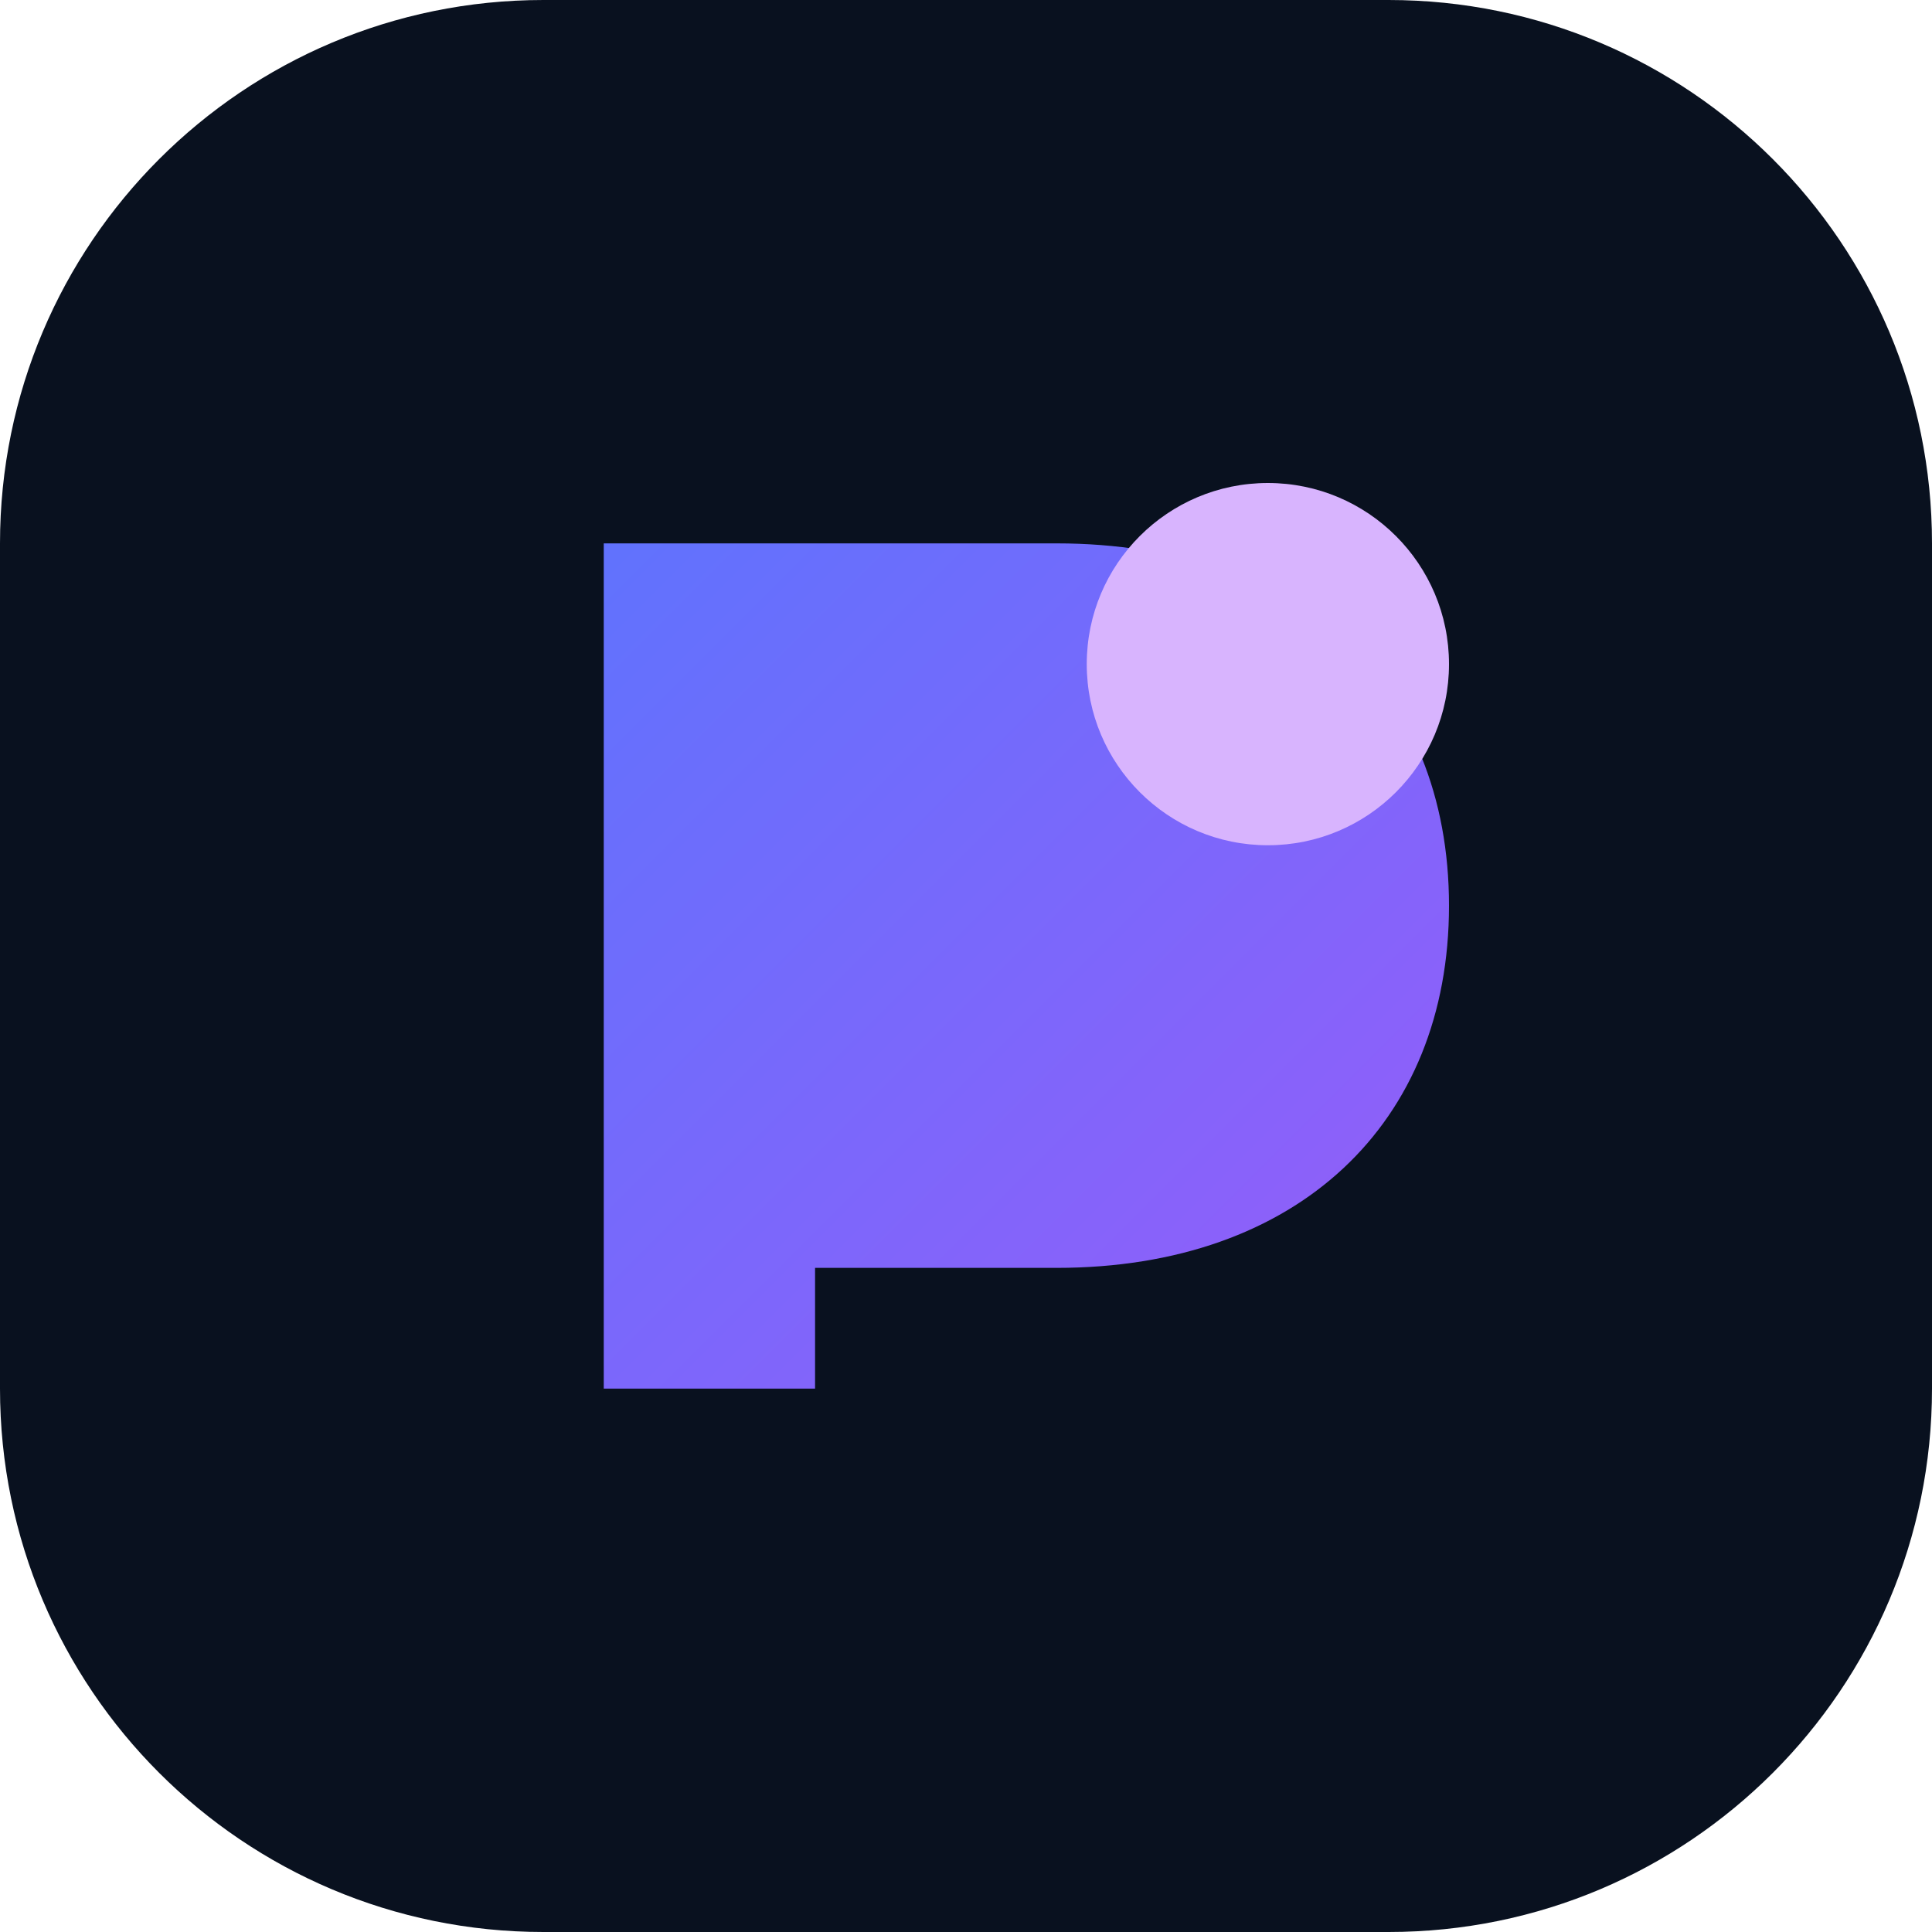
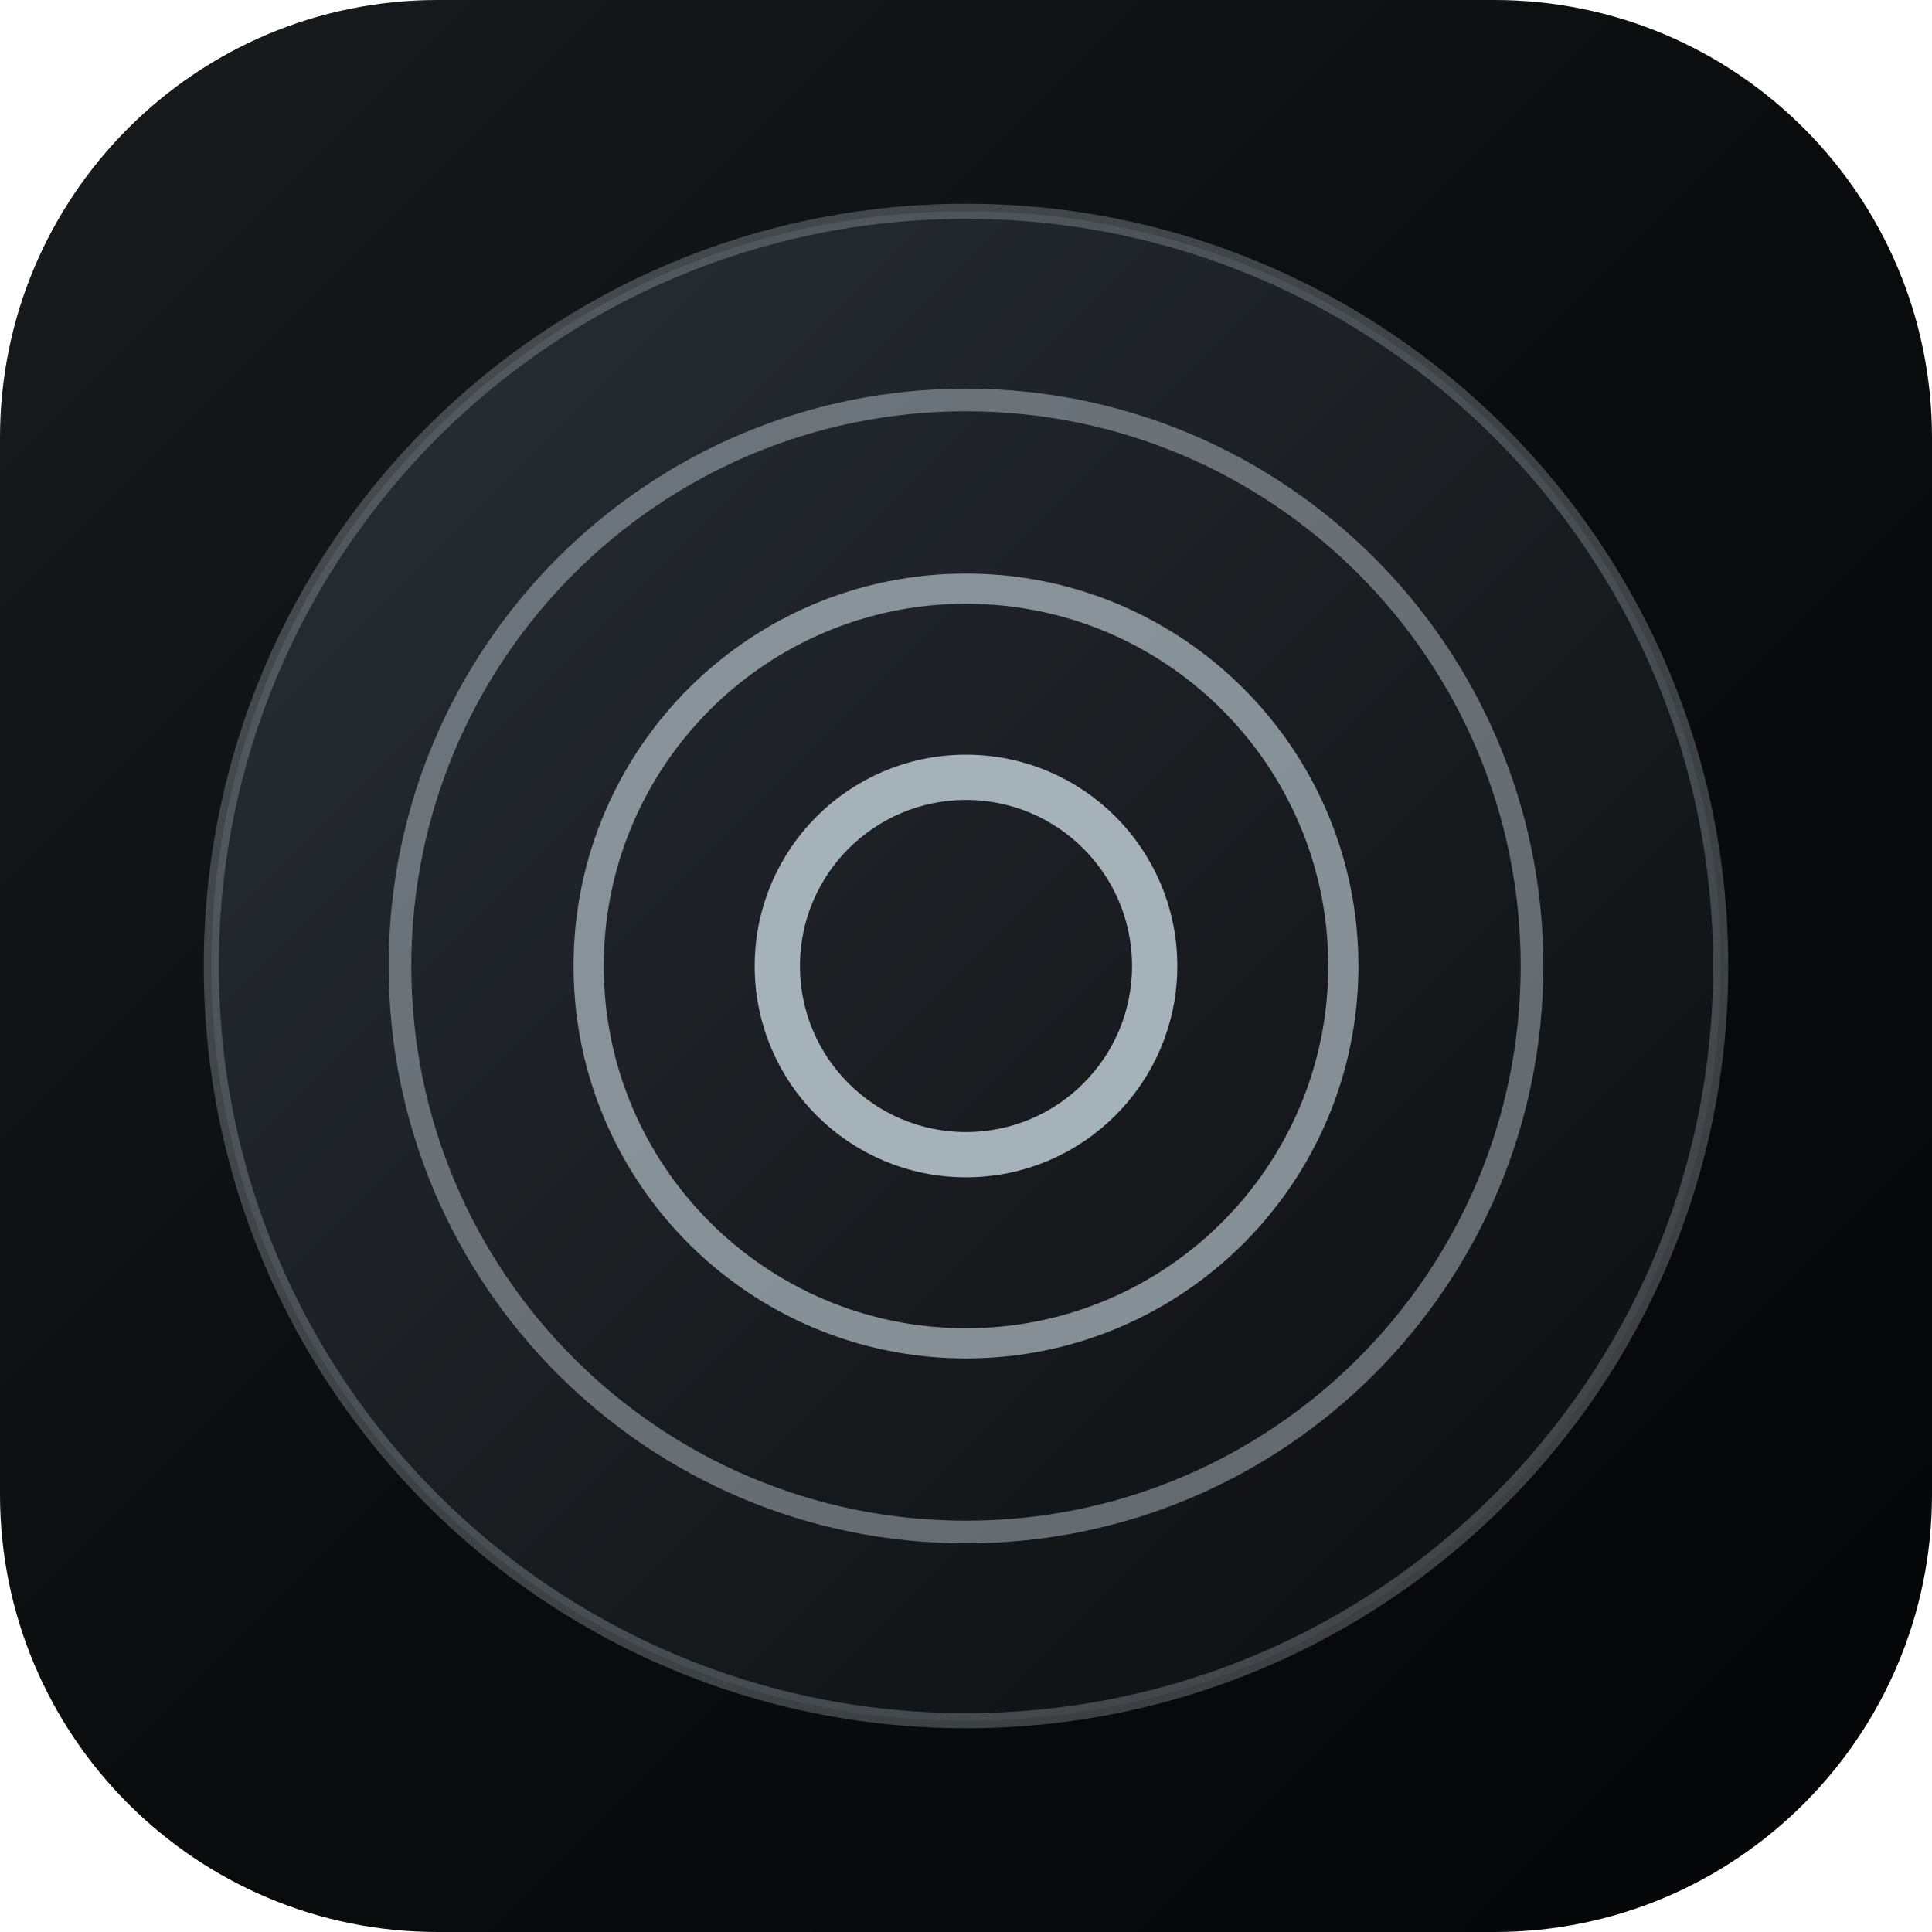
- <svg xmlns="http://www.w3.org/2000/svg" viewBox="0 0 64 64" role="img" aria-label="Provider Observatory">
+ <svg xmlns="http://www.w3.org/2000/svg" viewBox="0 0 512 512" role="img" aria-label="ThreadLens">
  <defs>
-     <linearGradient id="po-gradient" x1="8" y1="8" x2="56" y2="56" gradientUnits="userSpaceOnUse">
-       <stop offset="0" stop-color="#4b7bff" />
-       <stop offset="1" stop-color="#a855f7" />
+     <linearGradient id="bg-grad" x1="0%" y1="0%" x2="100%" y2="100%">
+       <stop offset="0%" stop-color="#191c1f" />
+       <stop offset="50%" stop-color="#0b0c0d" />
+       <stop offset="100%" stop-color="#050607" />
+     </linearGradient>
+     <linearGradient id="lens-grad" x1="0%" y1="0%" x2="100%" y2="100%">
+       <stop offset="0%" stop-color="#2a3036" opacity="0.4" />
+       <stop offset="100%" stop-color="#0b0c0d" opacity="0.1" />
    </linearGradient>
  </defs>
-   <rect width="64" height="64" rx="18" fill="#09111f" />
-   <path d="M20 46V18h15c8 0 13 4.8 13 12s-5 12-13 12h-8v4z" fill="url(#po-gradient)" />
-   <circle cx="42" cy="22" r="6" fill="#d8b4fe" />
+   <rect width="512" height="512" rx="116" fill="url(#bg-grad)" />
+   <circle cx="256" cy="256" r="200" fill="url(#lens-grad)" />
+   <g fill="none" stroke-linecap="round">
+     <circle cx="256" cy="256" r="200" stroke="#b5c2ca" stroke-width="4" opacity="0.3" />
+     <circle cx="256" cy="256" r="150" stroke="#b5c2ca" stroke-width="6" opacity="0.5" />
+     <circle cx="256" cy="256" r="100" stroke="#b5c2ca" stroke-width="8" opacity="0.7" />
+     <circle cx="256" cy="256" r="50" stroke="#b5c2ca" stroke-width="12" opacity="0.9" />
+   </g>
</svg>
